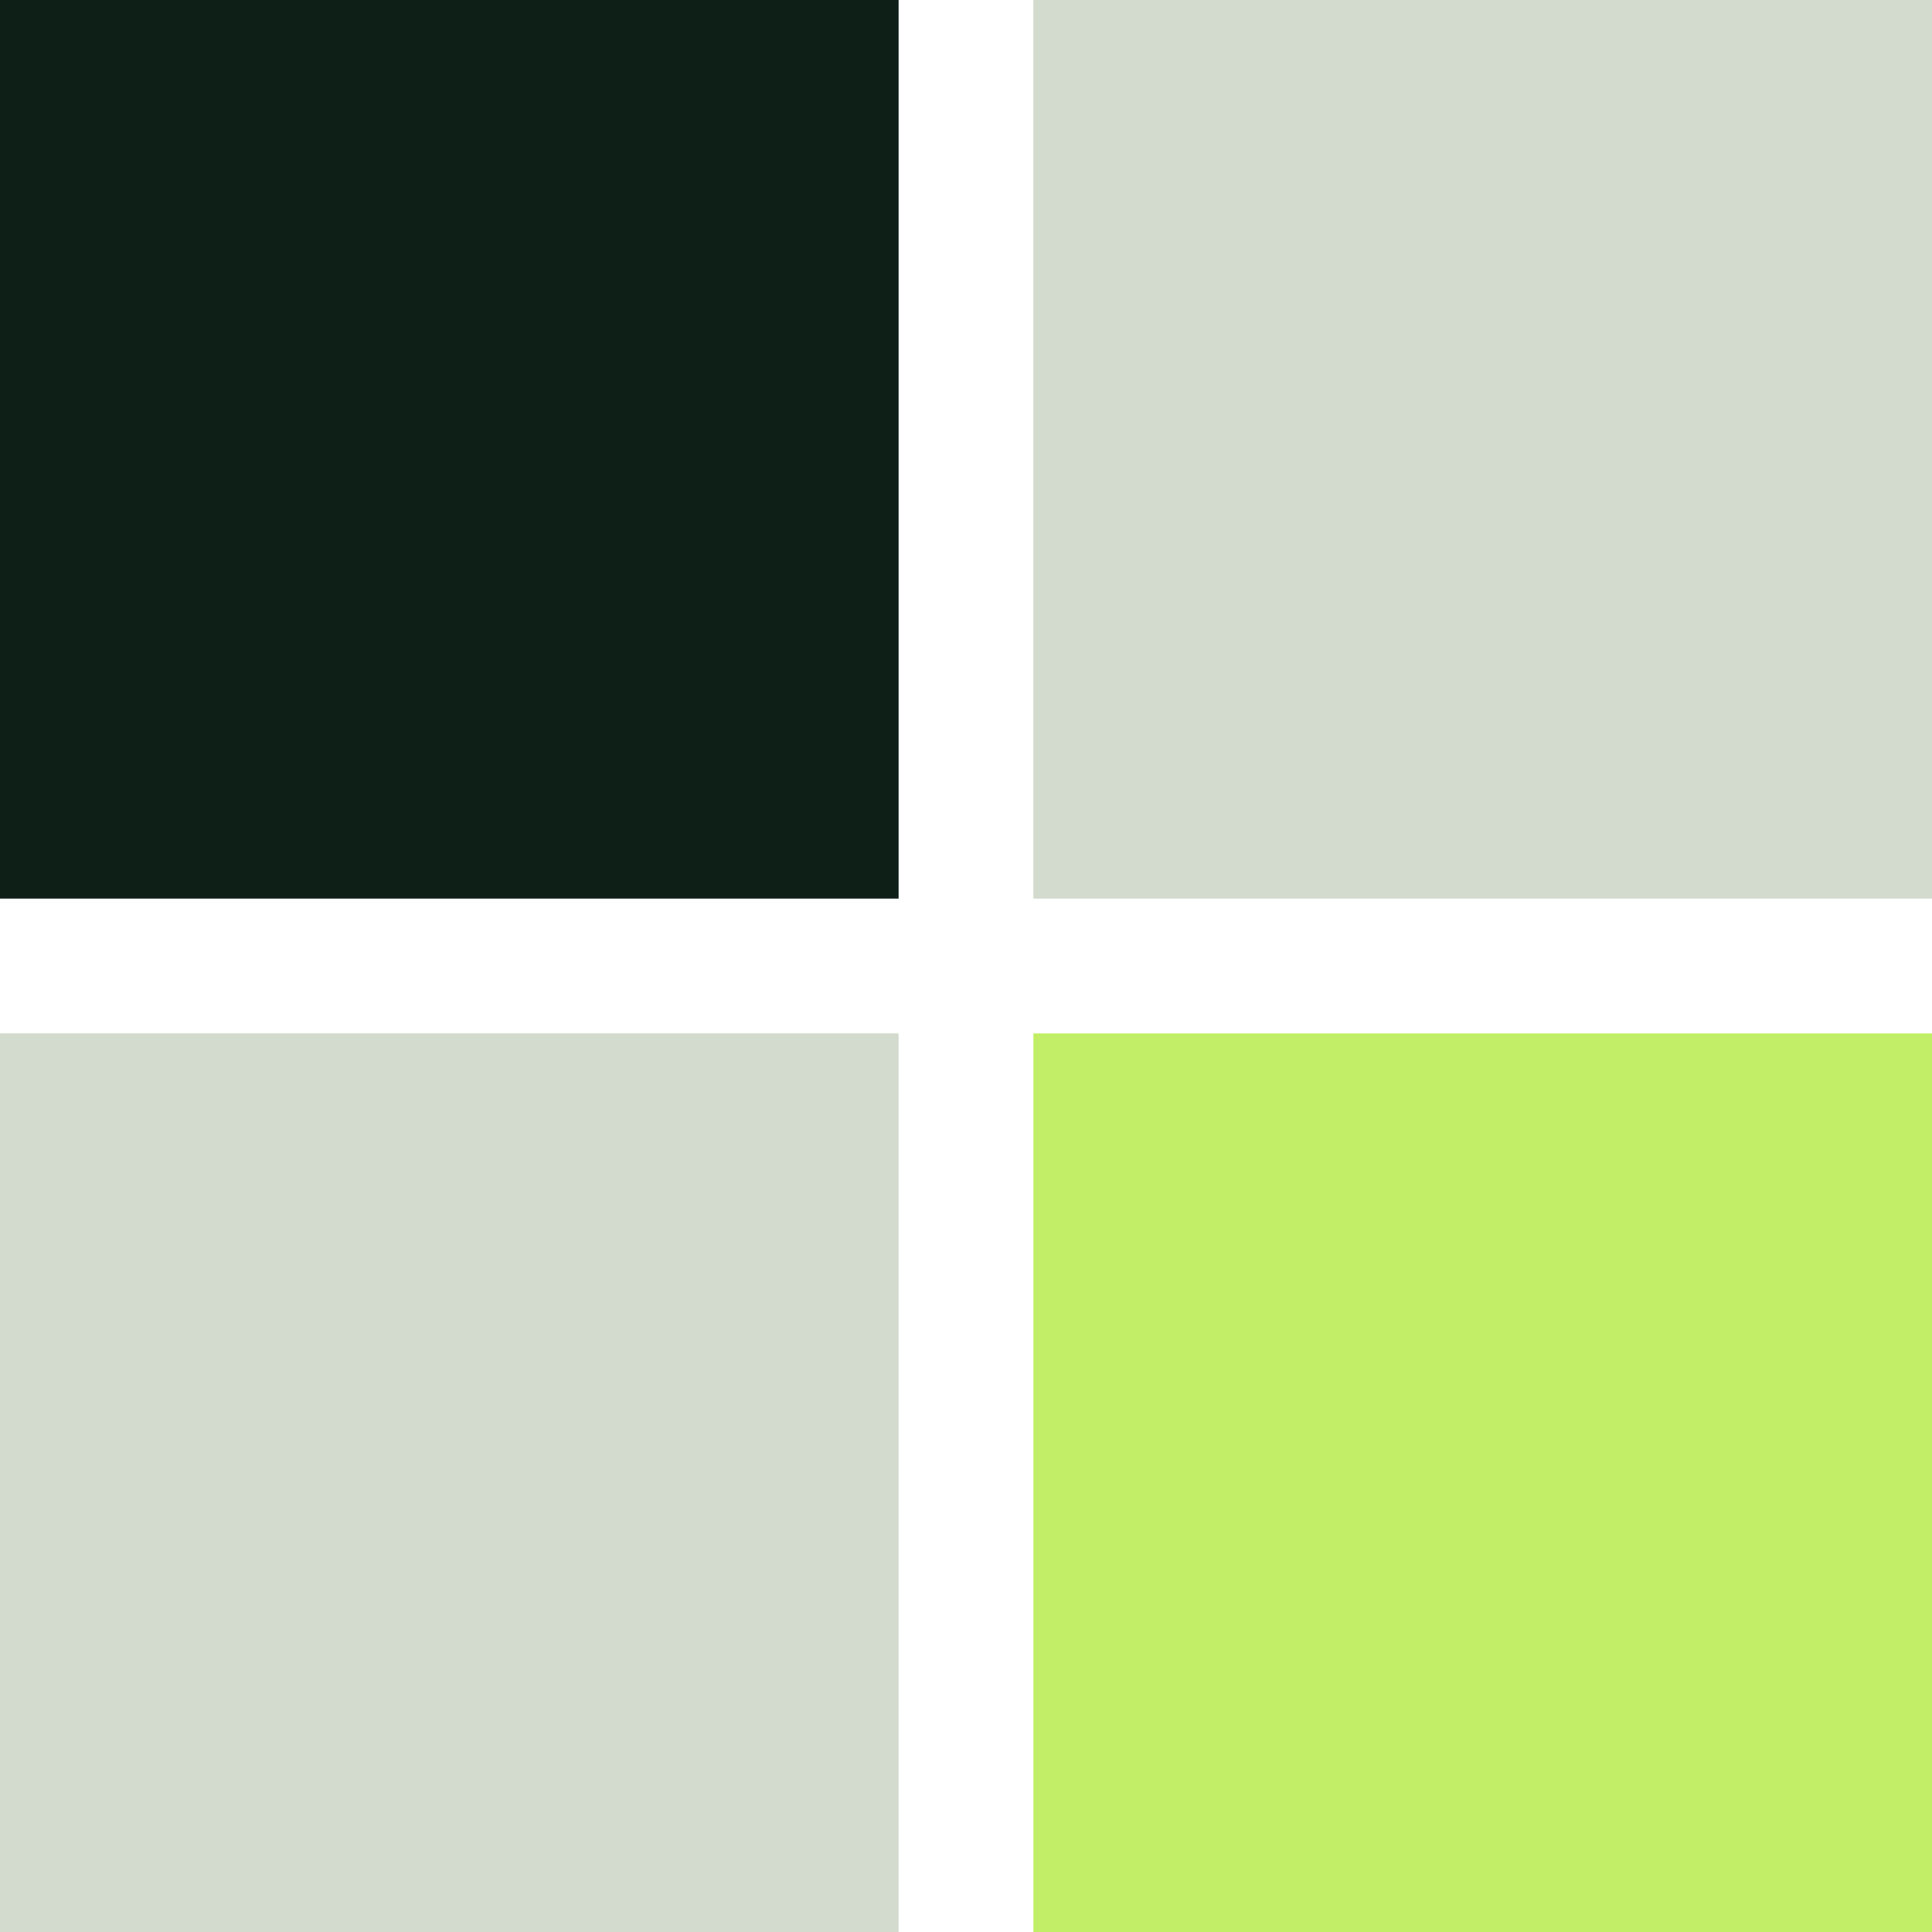
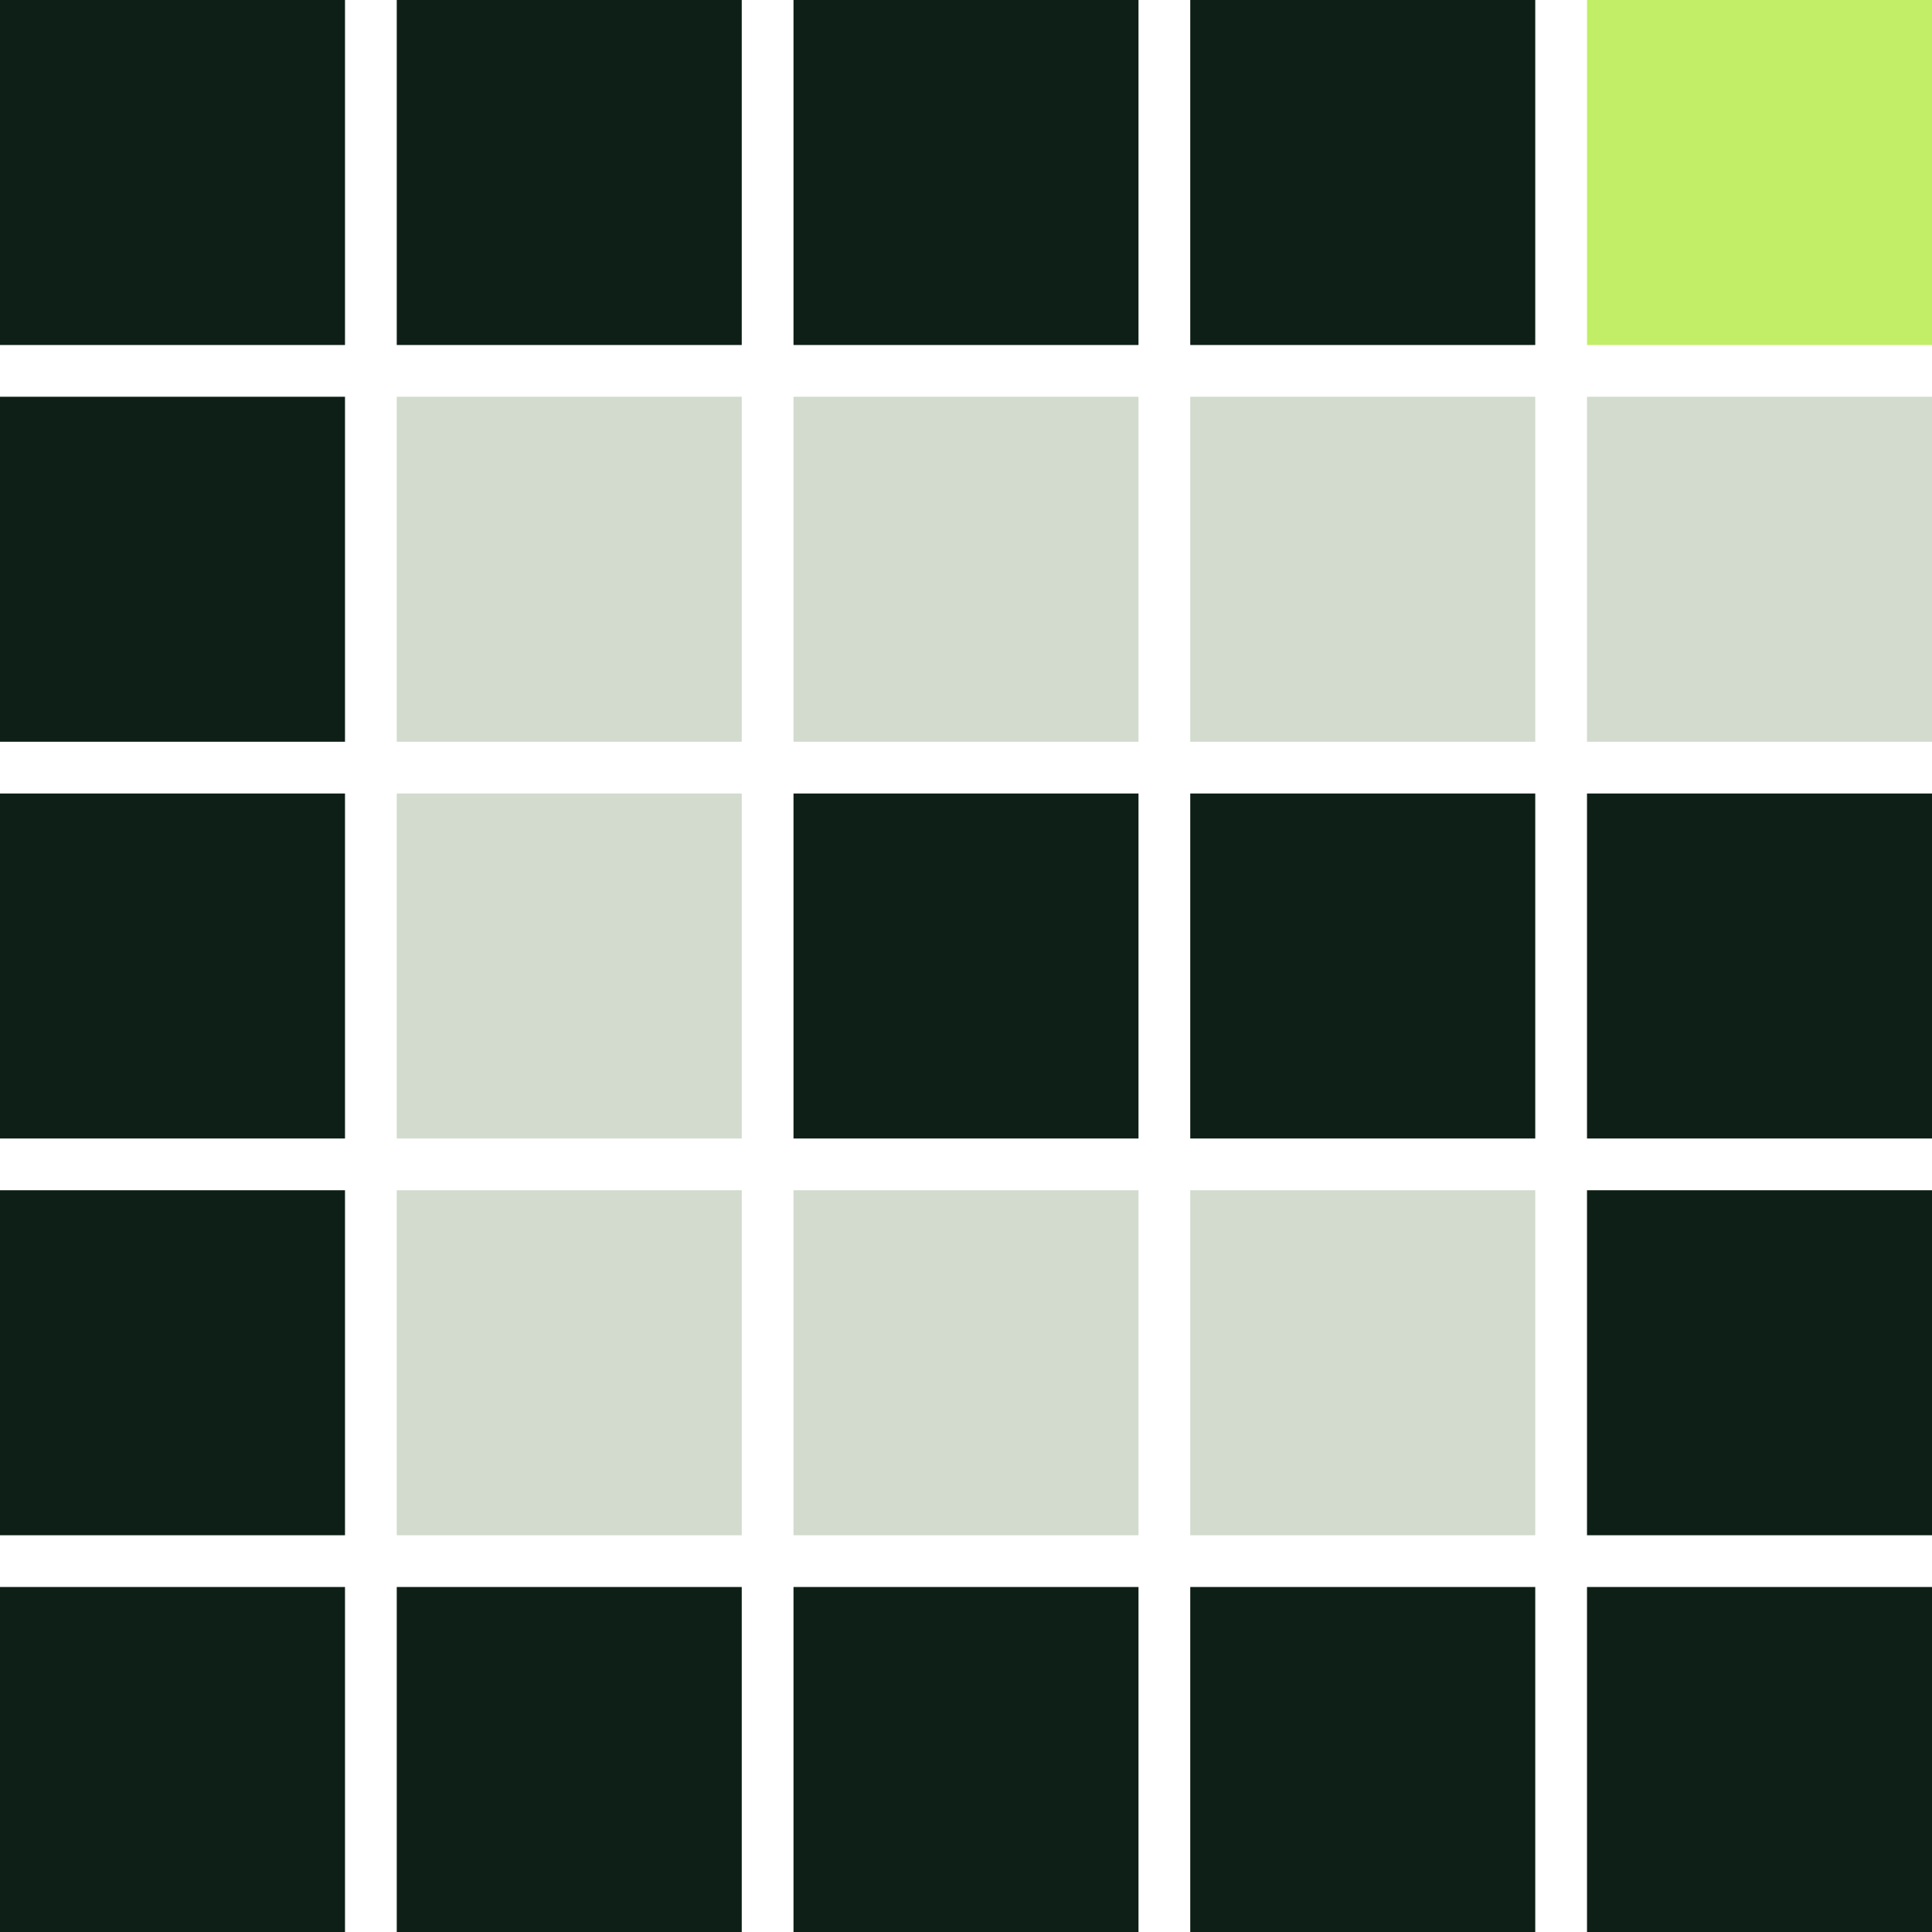
- <svg xmlns="http://www.w3.org/2000/svg" width="21.5" height="21.5" viewBox="0 0 21.5 21.5">
+ <svg xmlns="http://www.w3.org/2000/svg" width="56" height="56" viewBox="0 0 56 56">
  <rect x="0.000" y="0.000" width="10.000" height="10.000" fill="#0D1F16" />
-   <rect x="11.500" y="0.000" width="10.000" height="10.000" fill="#D2DBCE" />
-   <rect x="0.000" y="11.500" width="10.000" height="10.000" fill="#D2DBCE" />
-   <rect x="11.500" y="11.500" width="10.000" height="10.000" fill="#C1EE66" />
+   <rect x="11.500" y="0.000" width="10.000" height="10.000" fill="#0D1F16" />
+   <rect x="23.000" y="0.000" width="10.000" height="10.000" fill="#0D1F16" />
+   <rect x="34.500" y="0.000" width="10.000" height="10.000" fill="#0D1F16" />
+   <rect x="46.000" y="0.000" width="10.000" height="10.000" fill="#C1EE66" />
+   <rect x="0.000" y="11.500" width="10.000" height="10.000" fill="#0D1F16" />
+   <rect x="11.500" y="11.500" width="10.000" height="10.000" fill="#D2DBCE" />
+   <rect x="23.000" y="11.500" width="10.000" height="10.000" fill="#D2DBCE" />
+   <rect x="34.500" y="11.500" width="10.000" height="10.000" fill="#D2DBCE" />
+   <rect x="46.000" y="11.500" width="10.000" height="10.000" fill="#D2DBCE" />
+   <rect x="0.000" y="23.000" width="10.000" height="10.000" fill="#0D1F16" />
+   <rect x="11.500" y="23.000" width="10.000" height="10.000" fill="#D2DBCE" />
+   <rect x="23.000" y="23.000" width="10.000" height="10.000" fill="#0D1F16" />
+   <rect x="34.500" y="23.000" width="10.000" height="10.000" fill="#0D1F16" />
+   <rect x="46.000" y="23.000" width="10.000" height="10.000" fill="#0D1F16" />
+   <rect x="0.000" y="34.500" width="10.000" height="10.000" fill="#0D1F16" />
+   <rect x="11.500" y="34.500" width="10.000" height="10.000" fill="#D2DBCE" />
+   <rect x="23.000" y="34.500" width="10.000" height="10.000" fill="#D2DBCE" />
+   <rect x="34.500" y="34.500" width="10.000" height="10.000" fill="#D2DBCE" />
+   <rect x="46.000" y="34.500" width="10.000" height="10.000" fill="#0D1F16" />
+   <rect x="0.000" y="46.000" width="10.000" height="10.000" fill="#0D1F16" />
+   <rect x="11.500" y="46.000" width="10.000" height="10.000" fill="#0D1F16" />
+   <rect x="23.000" y="46.000" width="10.000" height="10.000" fill="#0D1F16" />
+   <rect x="34.500" y="46.000" width="10.000" height="10.000" fill="#0D1F16" />
+   <rect x="46.000" y="46.000" width="10.000" height="10.000" fill="#0D1F16" />
</svg>
